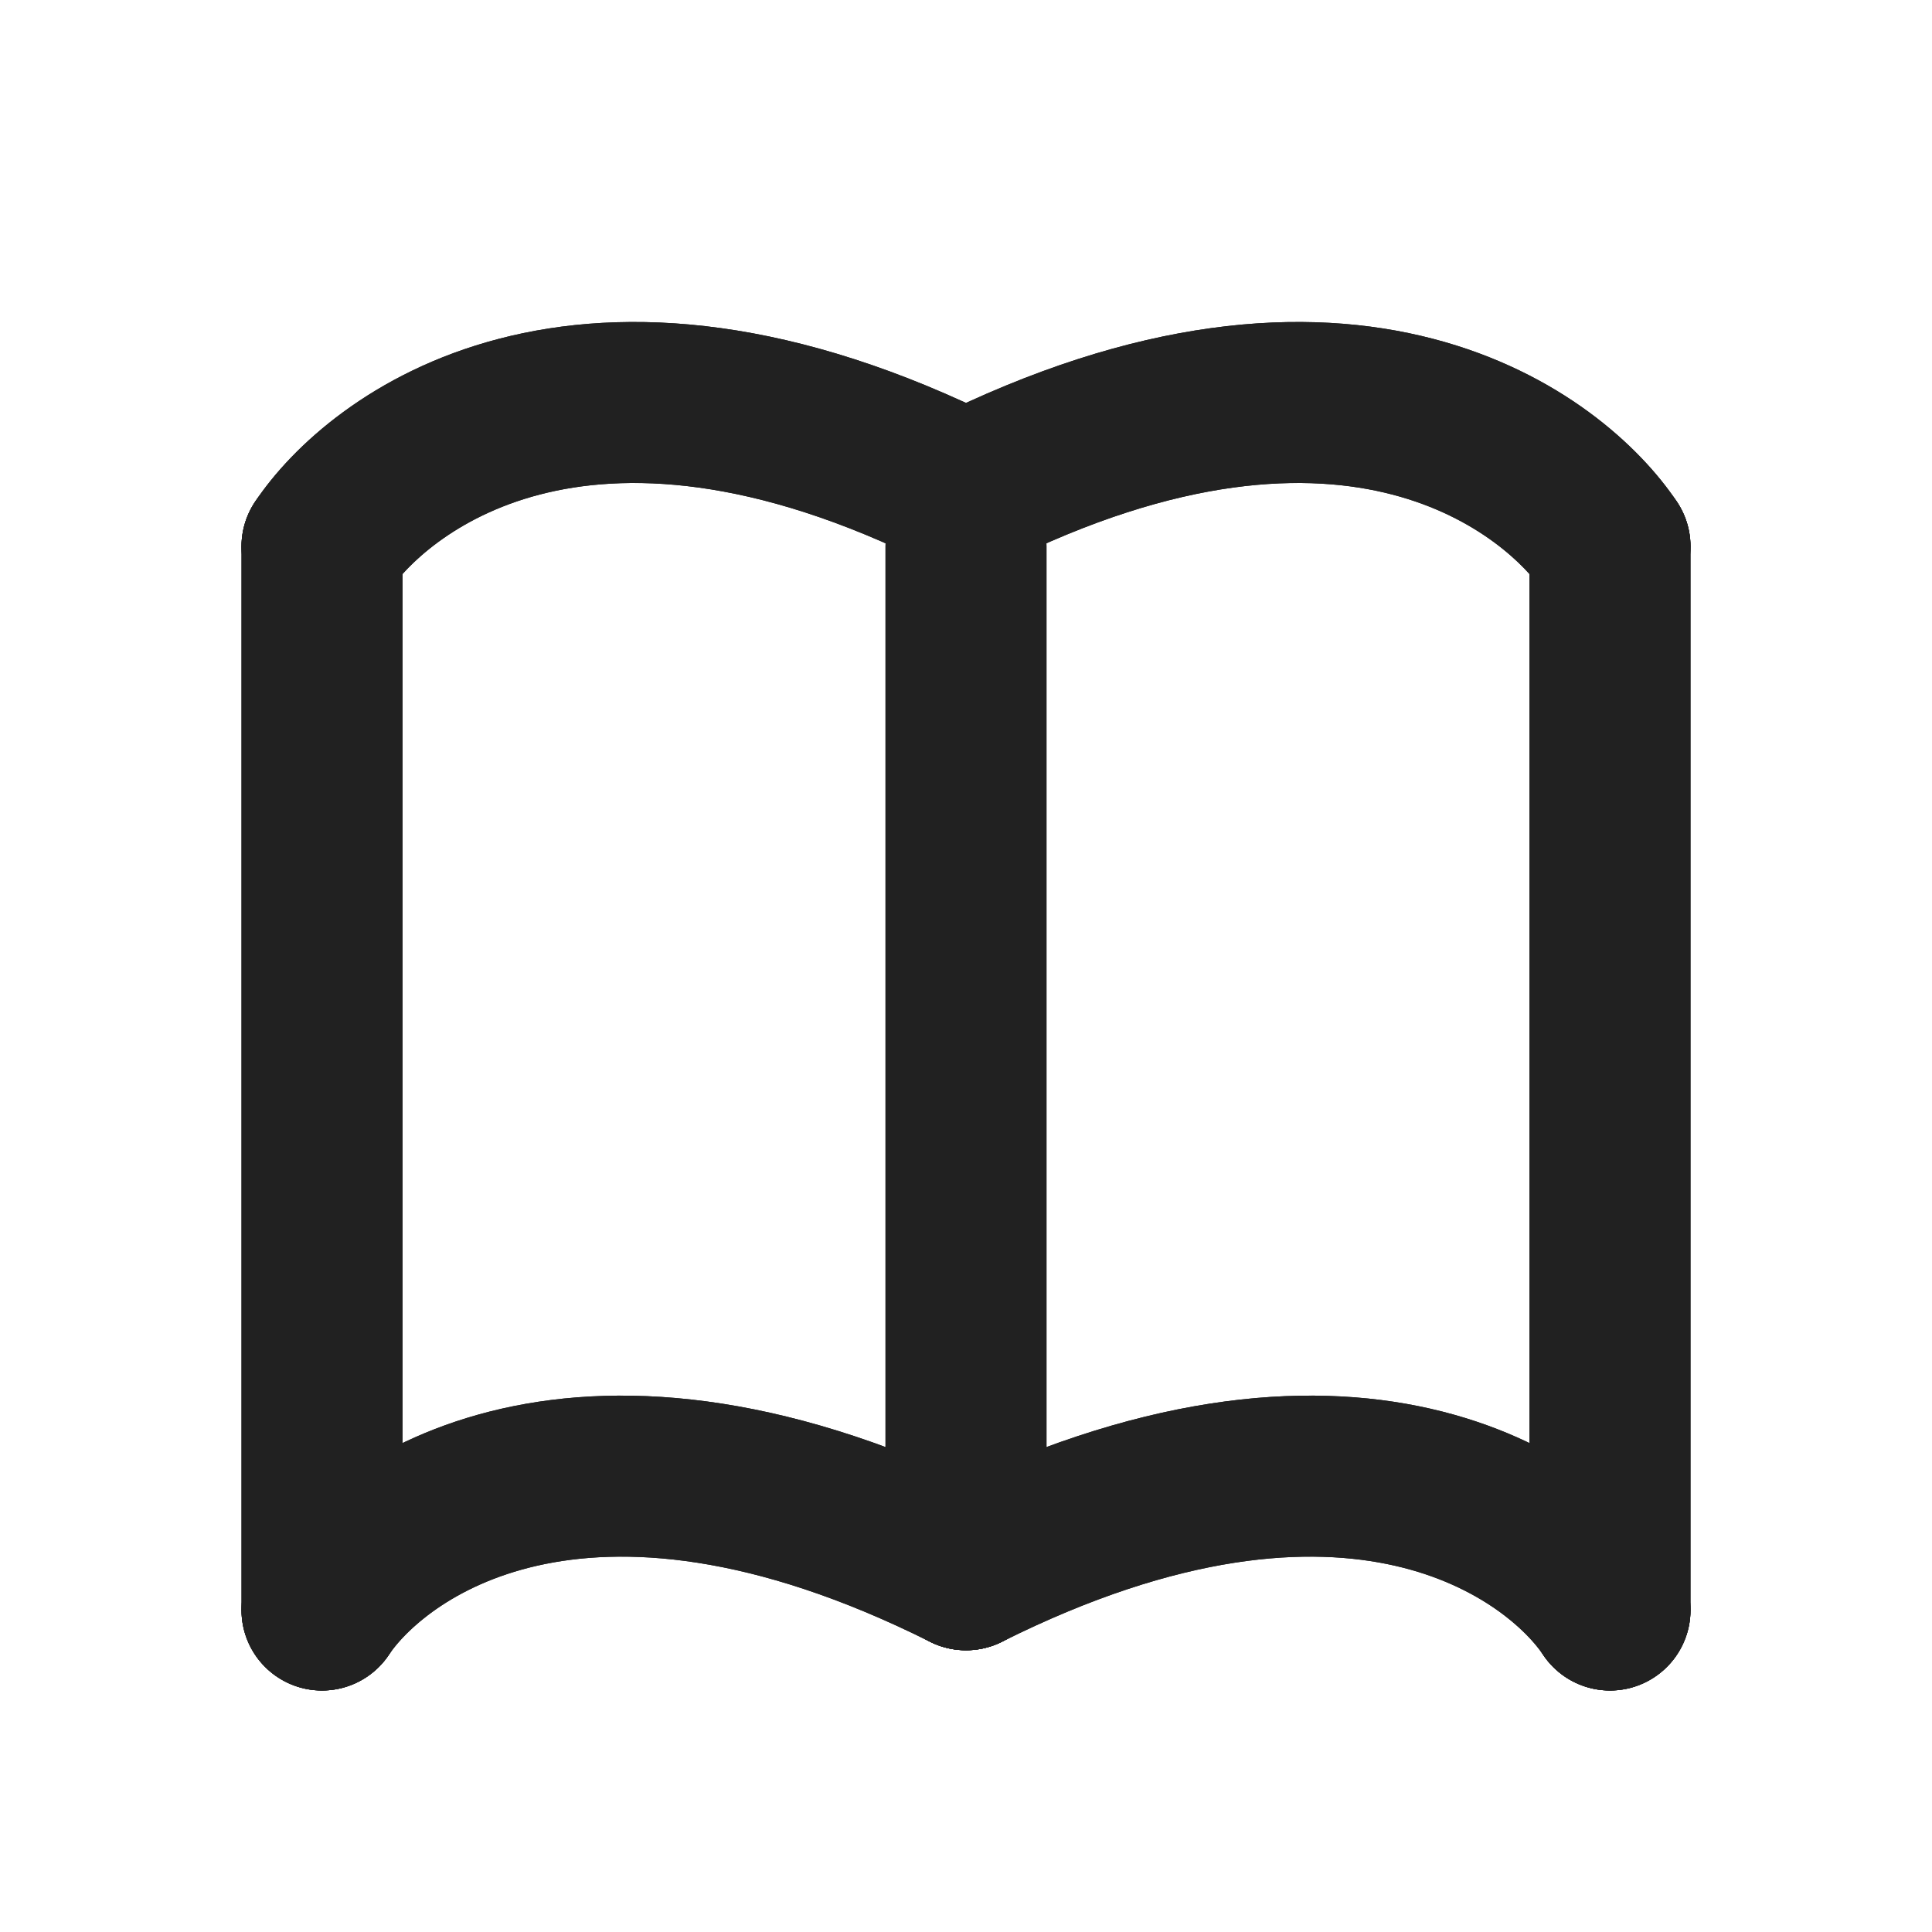
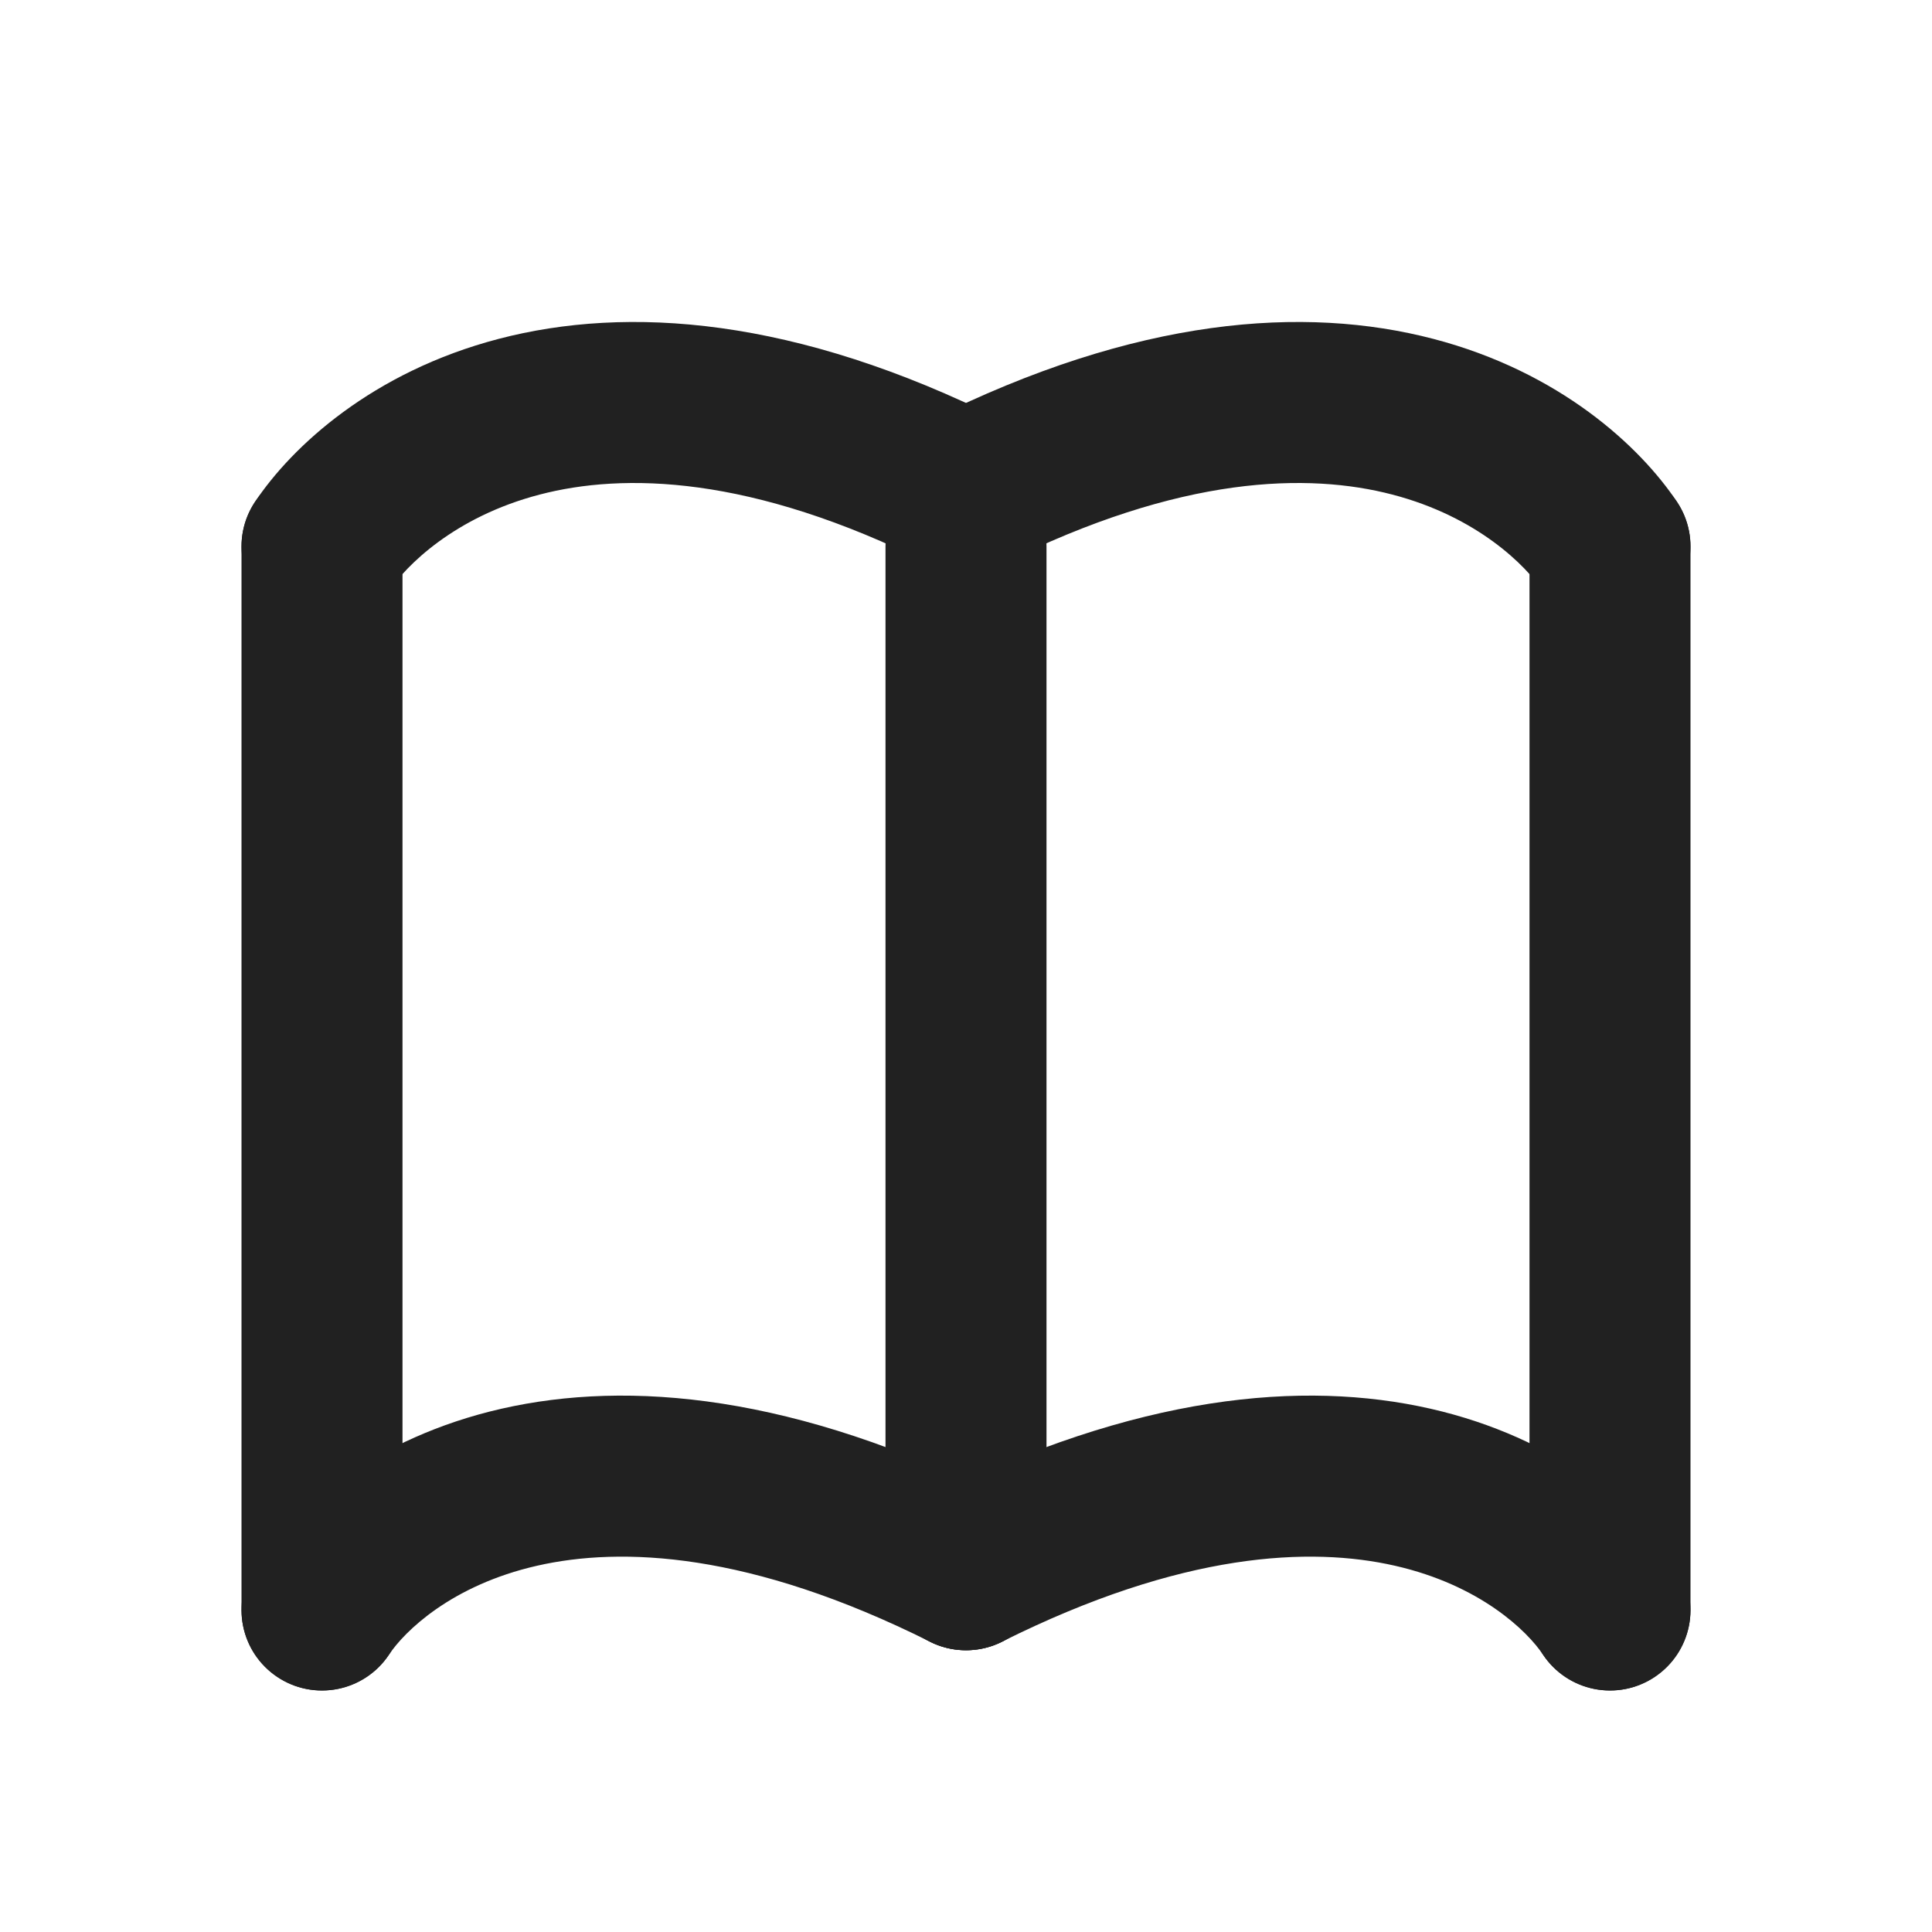
<svg xmlns="http://www.w3.org/2000/svg" width="24" height="24" viewBox="0 0 24 24" fill="none">
-   <path d="M12 6.789V19.5" stroke="#212121" stroke-width="2" stroke-linecap="round" />
-   <path d="M20 6.789V20" stroke="#212121" stroke-width="2" stroke-linecap="round" />
-   <path d="M4 6.789L4 20" stroke="#212121" stroke-width="2" stroke-linecap="round" />
-   <path d="M4 6.789C4.667 5.789 7.2 3.714 12 6.114" stroke="#212121" stroke-width="2" stroke-linecap="round" />
-   <path d="M4 20C4.667 19 7.2 17.1 12 19.5" stroke="#212121" stroke-width="2" stroke-linecap="round" />
-   <path d="M20 6.789C19.333 5.789 16.8 3.714 12 6.114" stroke="#212121" stroke-width="2" stroke-linecap="round" />
-   <path d="M20 20C19.333 19 16.8 17.1 12 19.5" stroke="#212121" stroke-width="2" stroke-linecap="round" />
  <path fill-rule="evenodd" clip-rule="evenodd" d="M12 5.789C12.552 5.789 13 6.237 13 6.789V19.5C13 20.052 12.552 20.5 12 20.5C11.448 20.5 11 20.052 11 19.5V6.789C11 6.237 11.448 5.789 12 5.789Z" fill="#212121" />
  <path fill-rule="evenodd" clip-rule="evenodd" d="M20 5.789C20.552 5.789 21 6.237 21 6.789V20C21 20.552 20.552 21 20 21C19.448 21 19 20.552 19 20V6.789C19 6.237 19.448 5.789 20 5.789Z" fill="#212121" />
  <path fill-rule="evenodd" clip-rule="evenodd" d="M4 5.789C4.552 5.789 5 6.237 5 6.789V20C5 20.552 4.552 21 4 21C3.448 21 3 20.552 3 20V6.789C3 6.237 3.448 5.789 4 5.789Z" fill="#212121" />
  <path fill-rule="evenodd" clip-rule="evenodd" d="M12.895 6.561C12.648 7.055 12.047 7.256 11.553 7.009C9.326 5.895 7.741 5.873 6.703 6.144C5.641 6.421 5.04 7.032 4.832 7.344C4.526 7.803 3.905 7.927 3.445 7.621C2.986 7.315 2.862 6.694 3.168 6.234C3.627 5.546 4.626 4.619 6.197 4.209C7.792 3.793 9.874 3.933 12.447 5.22C12.941 5.467 13.142 6.068 12.895 6.561Z" fill="#212121" />
  <path fill-rule="evenodd" clip-rule="evenodd" d="M12.895 19.947C12.648 20.441 12.047 20.641 11.553 20.394C9.314 19.275 7.718 19.212 6.672 19.45C5.608 19.692 5.025 20.265 4.832 20.555C4.526 21.014 3.905 21.138 3.445 20.832C2.986 20.526 2.862 19.905 3.168 19.445C3.642 18.735 4.659 17.858 6.228 17.5C7.816 17.138 9.886 17.325 12.447 18.606C12.941 18.852 13.142 19.453 12.895 19.947Z" fill="#212121" />
  <path fill-rule="evenodd" clip-rule="evenodd" d="M11.106 6.561C11.353 7.055 11.953 7.256 12.447 7.009C14.674 5.895 16.259 5.873 17.297 6.144C18.359 6.421 18.96 7.032 19.168 7.344C19.474 7.803 20.095 7.927 20.555 7.621C21.014 7.315 21.138 6.694 20.832 6.234C20.373 5.546 19.375 4.619 17.803 4.209C16.208 3.793 14.126 3.933 11.553 5.22C11.059 5.467 10.859 6.067 11.106 6.561Z" fill="#212121" />
  <path fill-rule="evenodd" clip-rule="evenodd" d="M11.106 19.947C11.353 20.441 11.953 20.641 12.447 20.394C14.686 19.275 16.282 19.212 17.328 19.45C18.392 19.692 18.975 20.265 19.168 20.555C19.474 21.014 20.095 21.138 20.555 20.832C21.014 20.526 21.138 19.905 20.832 19.445C20.358 18.735 19.341 17.858 17.772 17.5C16.184 17.138 14.114 17.325 11.553 18.606C11.059 18.853 10.859 19.453 11.106 19.947Z" fill="#212121" />
</svg>
